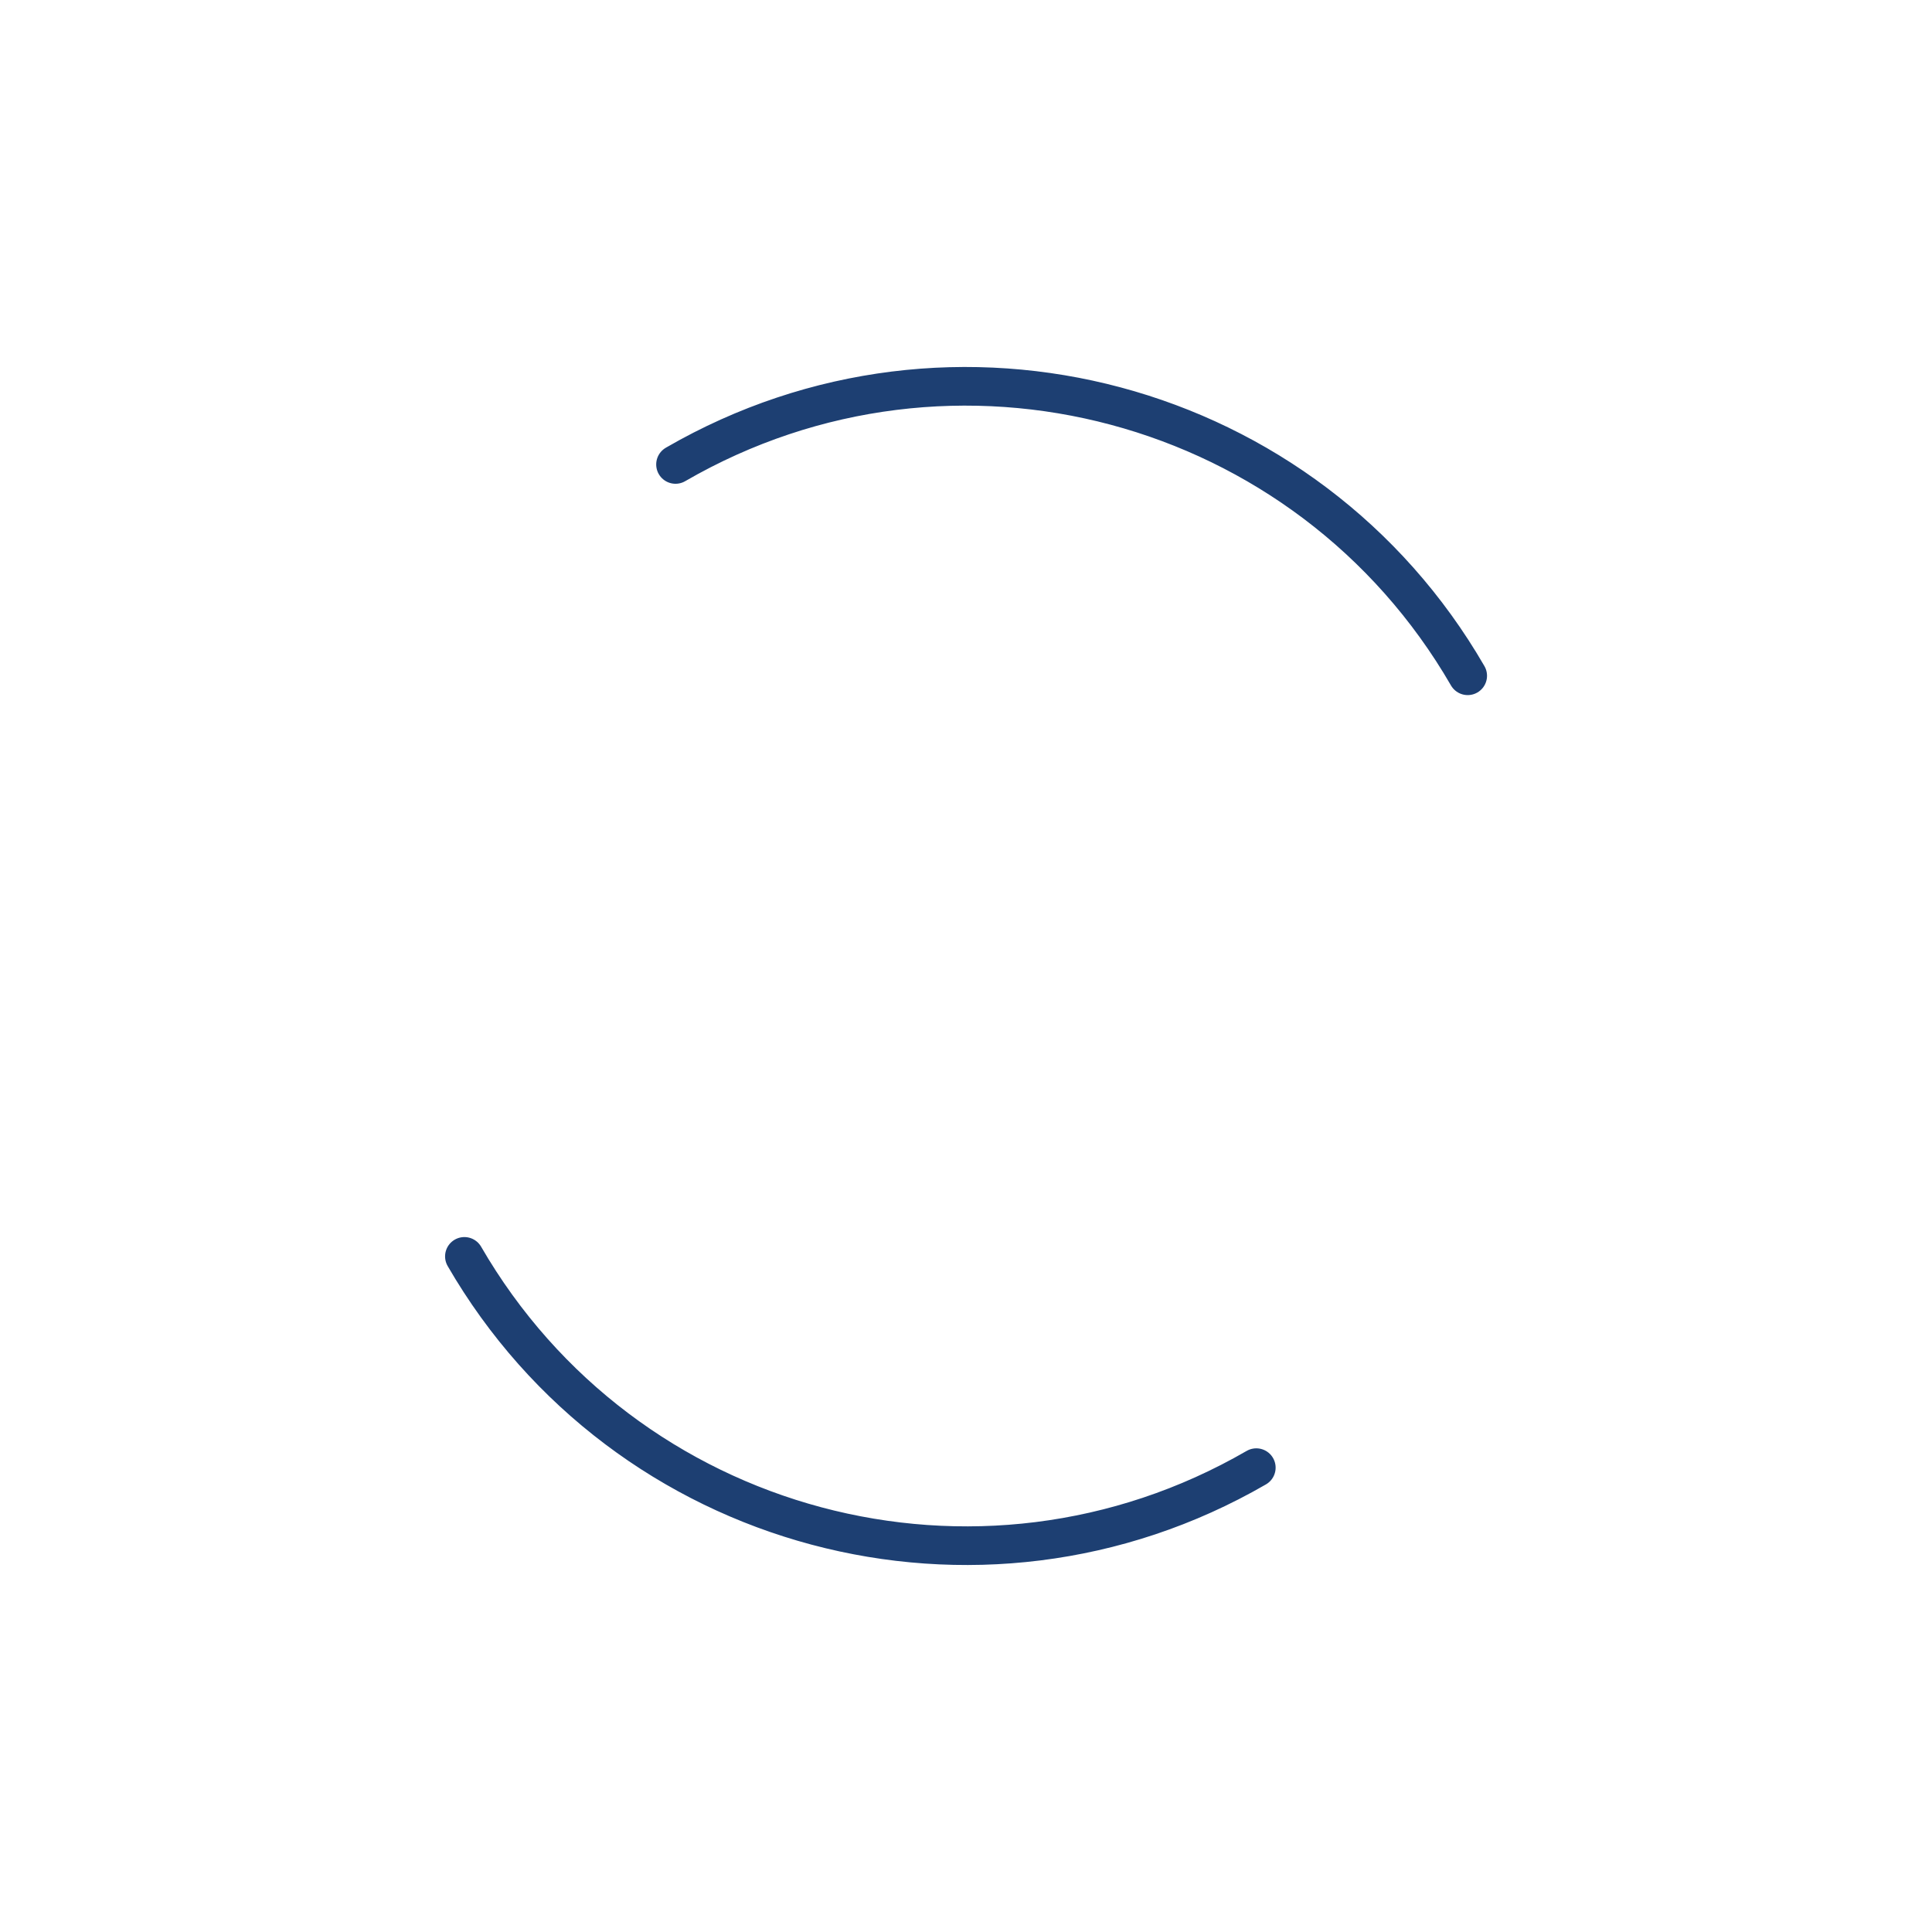
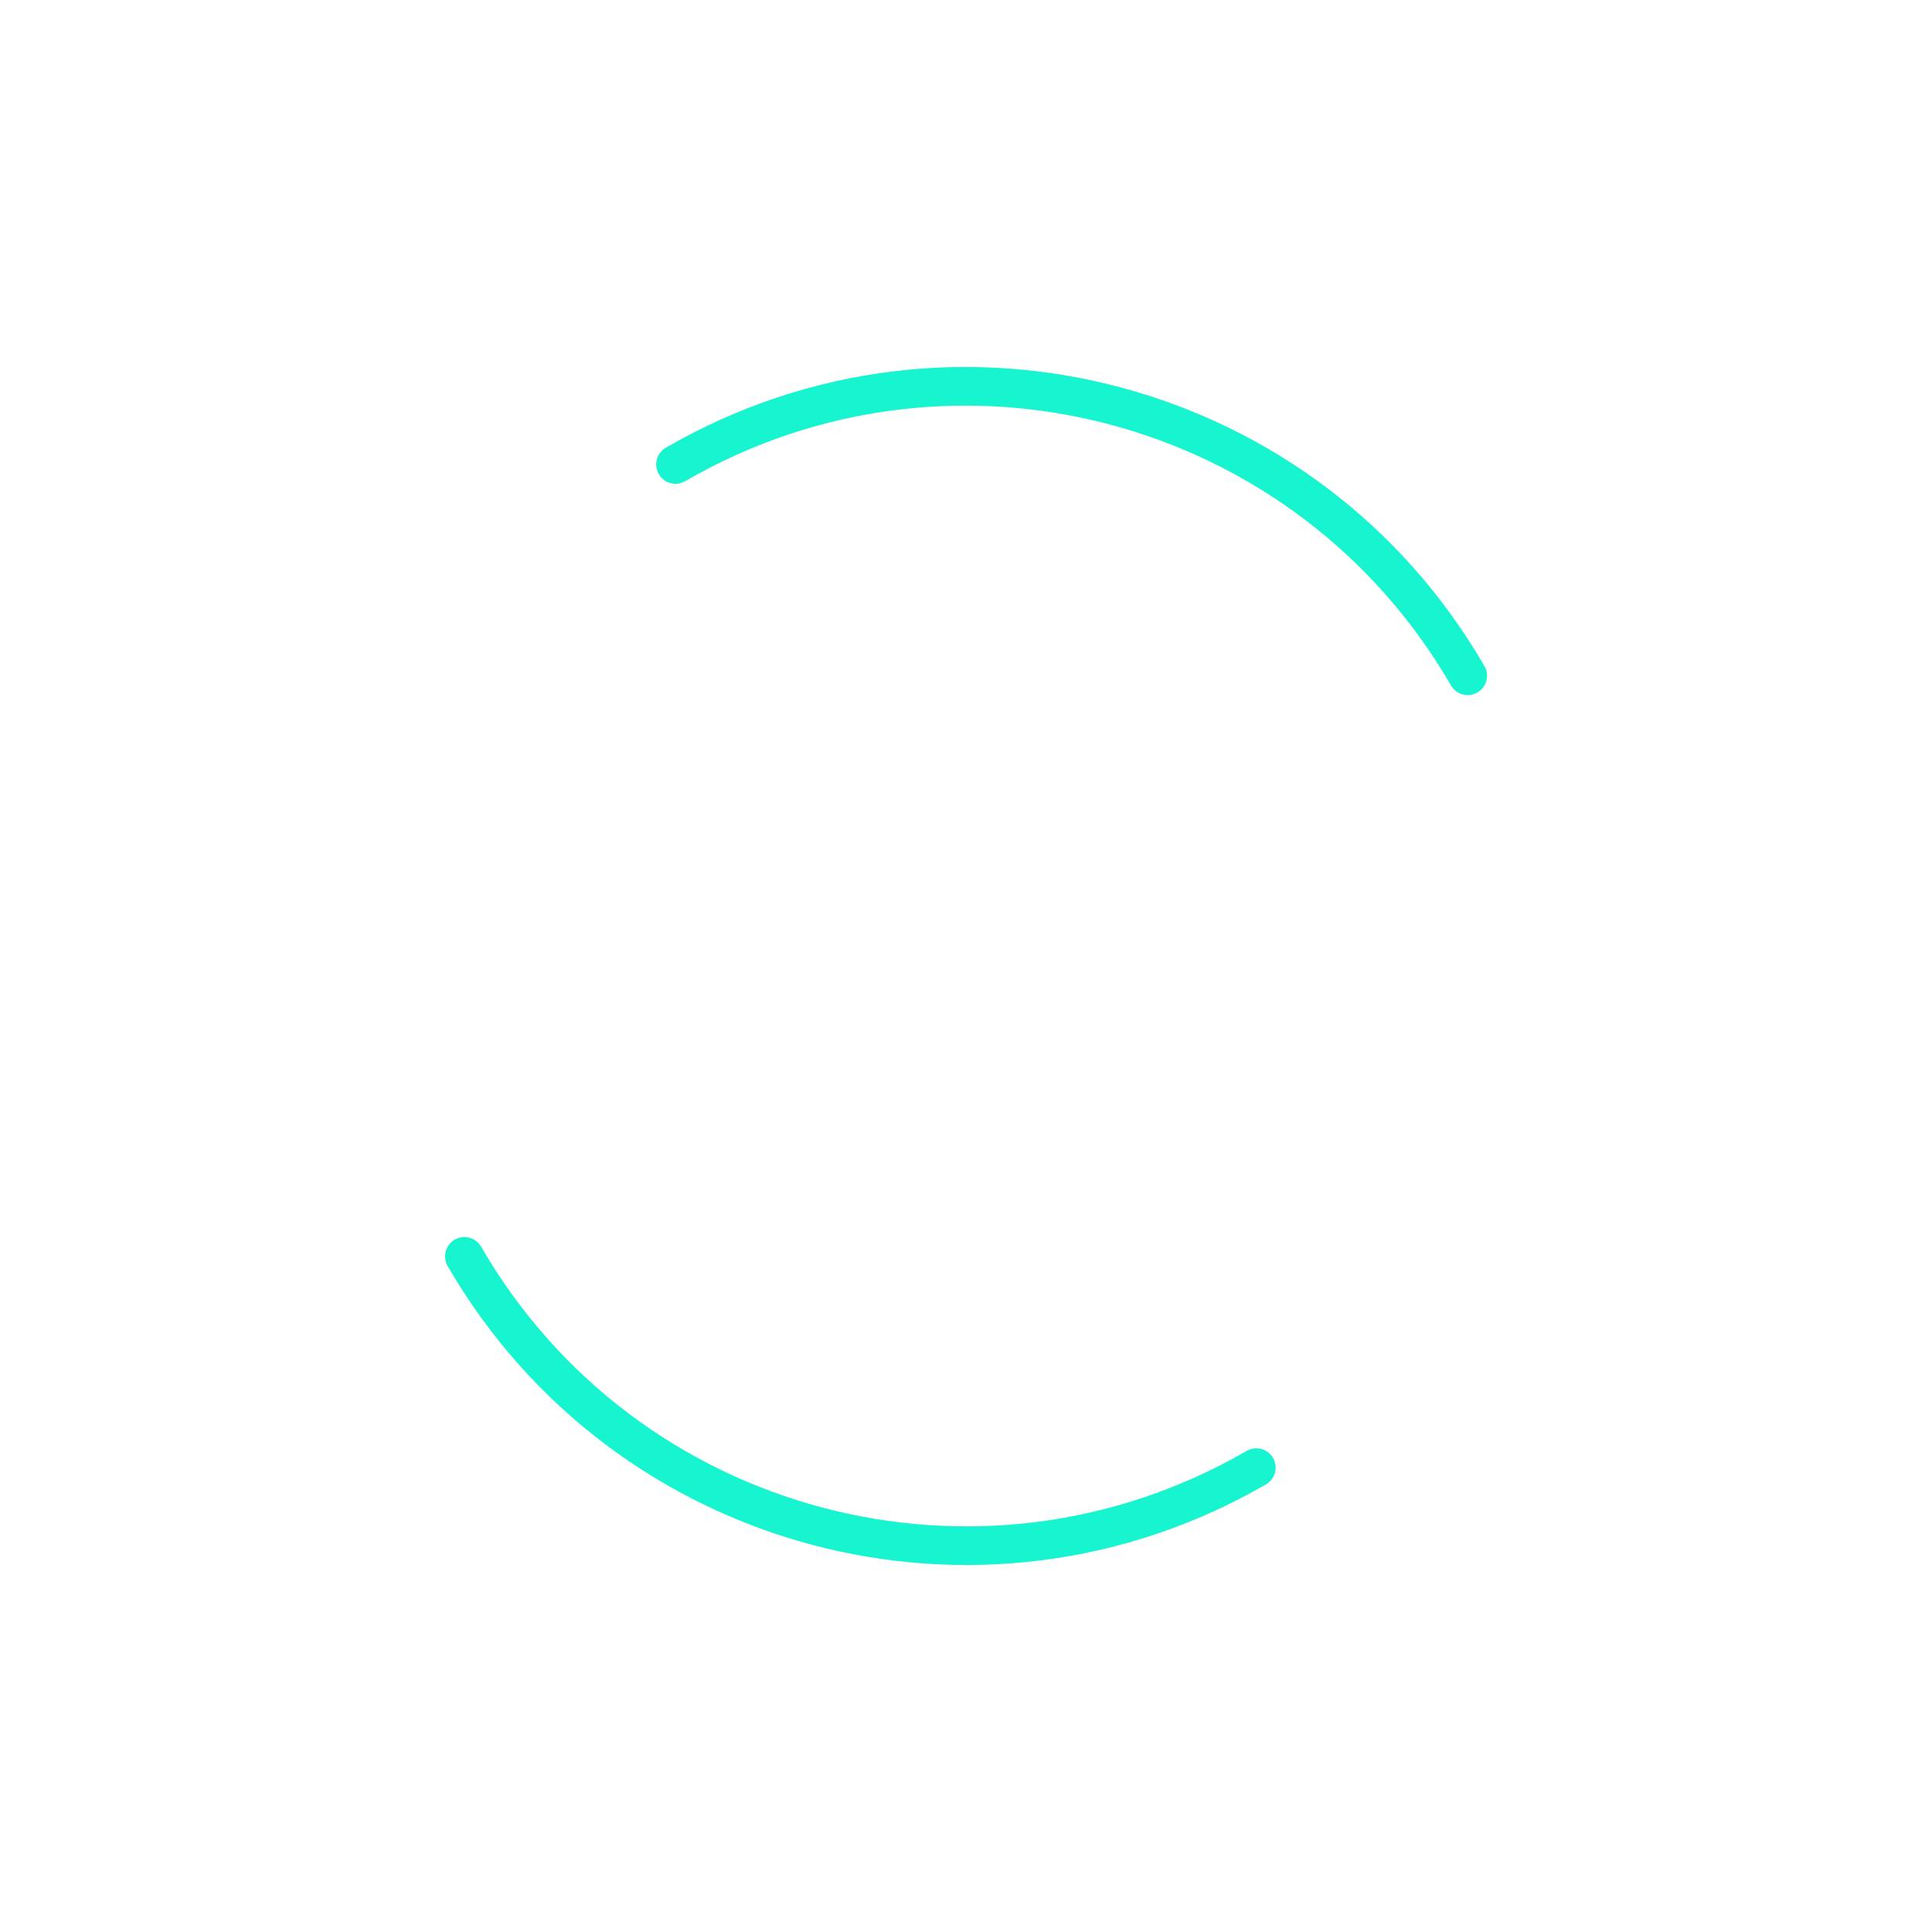
<svg xmlns="http://www.w3.org/2000/svg" width="200px" height="200px" viewBox="0 0 100 100" preserveAspectRatio="xMidYMid" class="lds-dual-ring" style="background: none;">
-   <circle cx="50" cy="50" ng-attr-r="{{config.radius}}" ng-attr-stroke-width="{{config.width}}" ng-attr-stroke="{{config.stroke}}" ng-attr-stroke-dasharray="{{config.dasharray}}" fill="none" stroke-linecap="round" r="30" stroke-width="2" stroke="#1d3f72" stroke-dasharray="47.124 47.124" transform="rotate(239.962 50 50)">
+   <circle cx="50" cy="50" ng-attr-r="{{config.radius}}" ng-attr-stroke-width="{{config.width}}" ng-attr-stroke="{{config.stroke}}" ng-attr-stroke-dasharray="{{config.dasharray}}" fill="none" stroke-linecap="round" r="30" stroke-width="2" stroke="#16F4D0" stroke-dasharray="47.124 47.124" transform="rotate(239.962 50 50)">
    <animateTransform attributeName="transform" type="rotate" calcMode="linear" values="0 50 50;360 50 50" keyTimes="0;1" dur="2s" begin="0s" repeatCount="indefinite" />
  </circle>
</svg>
